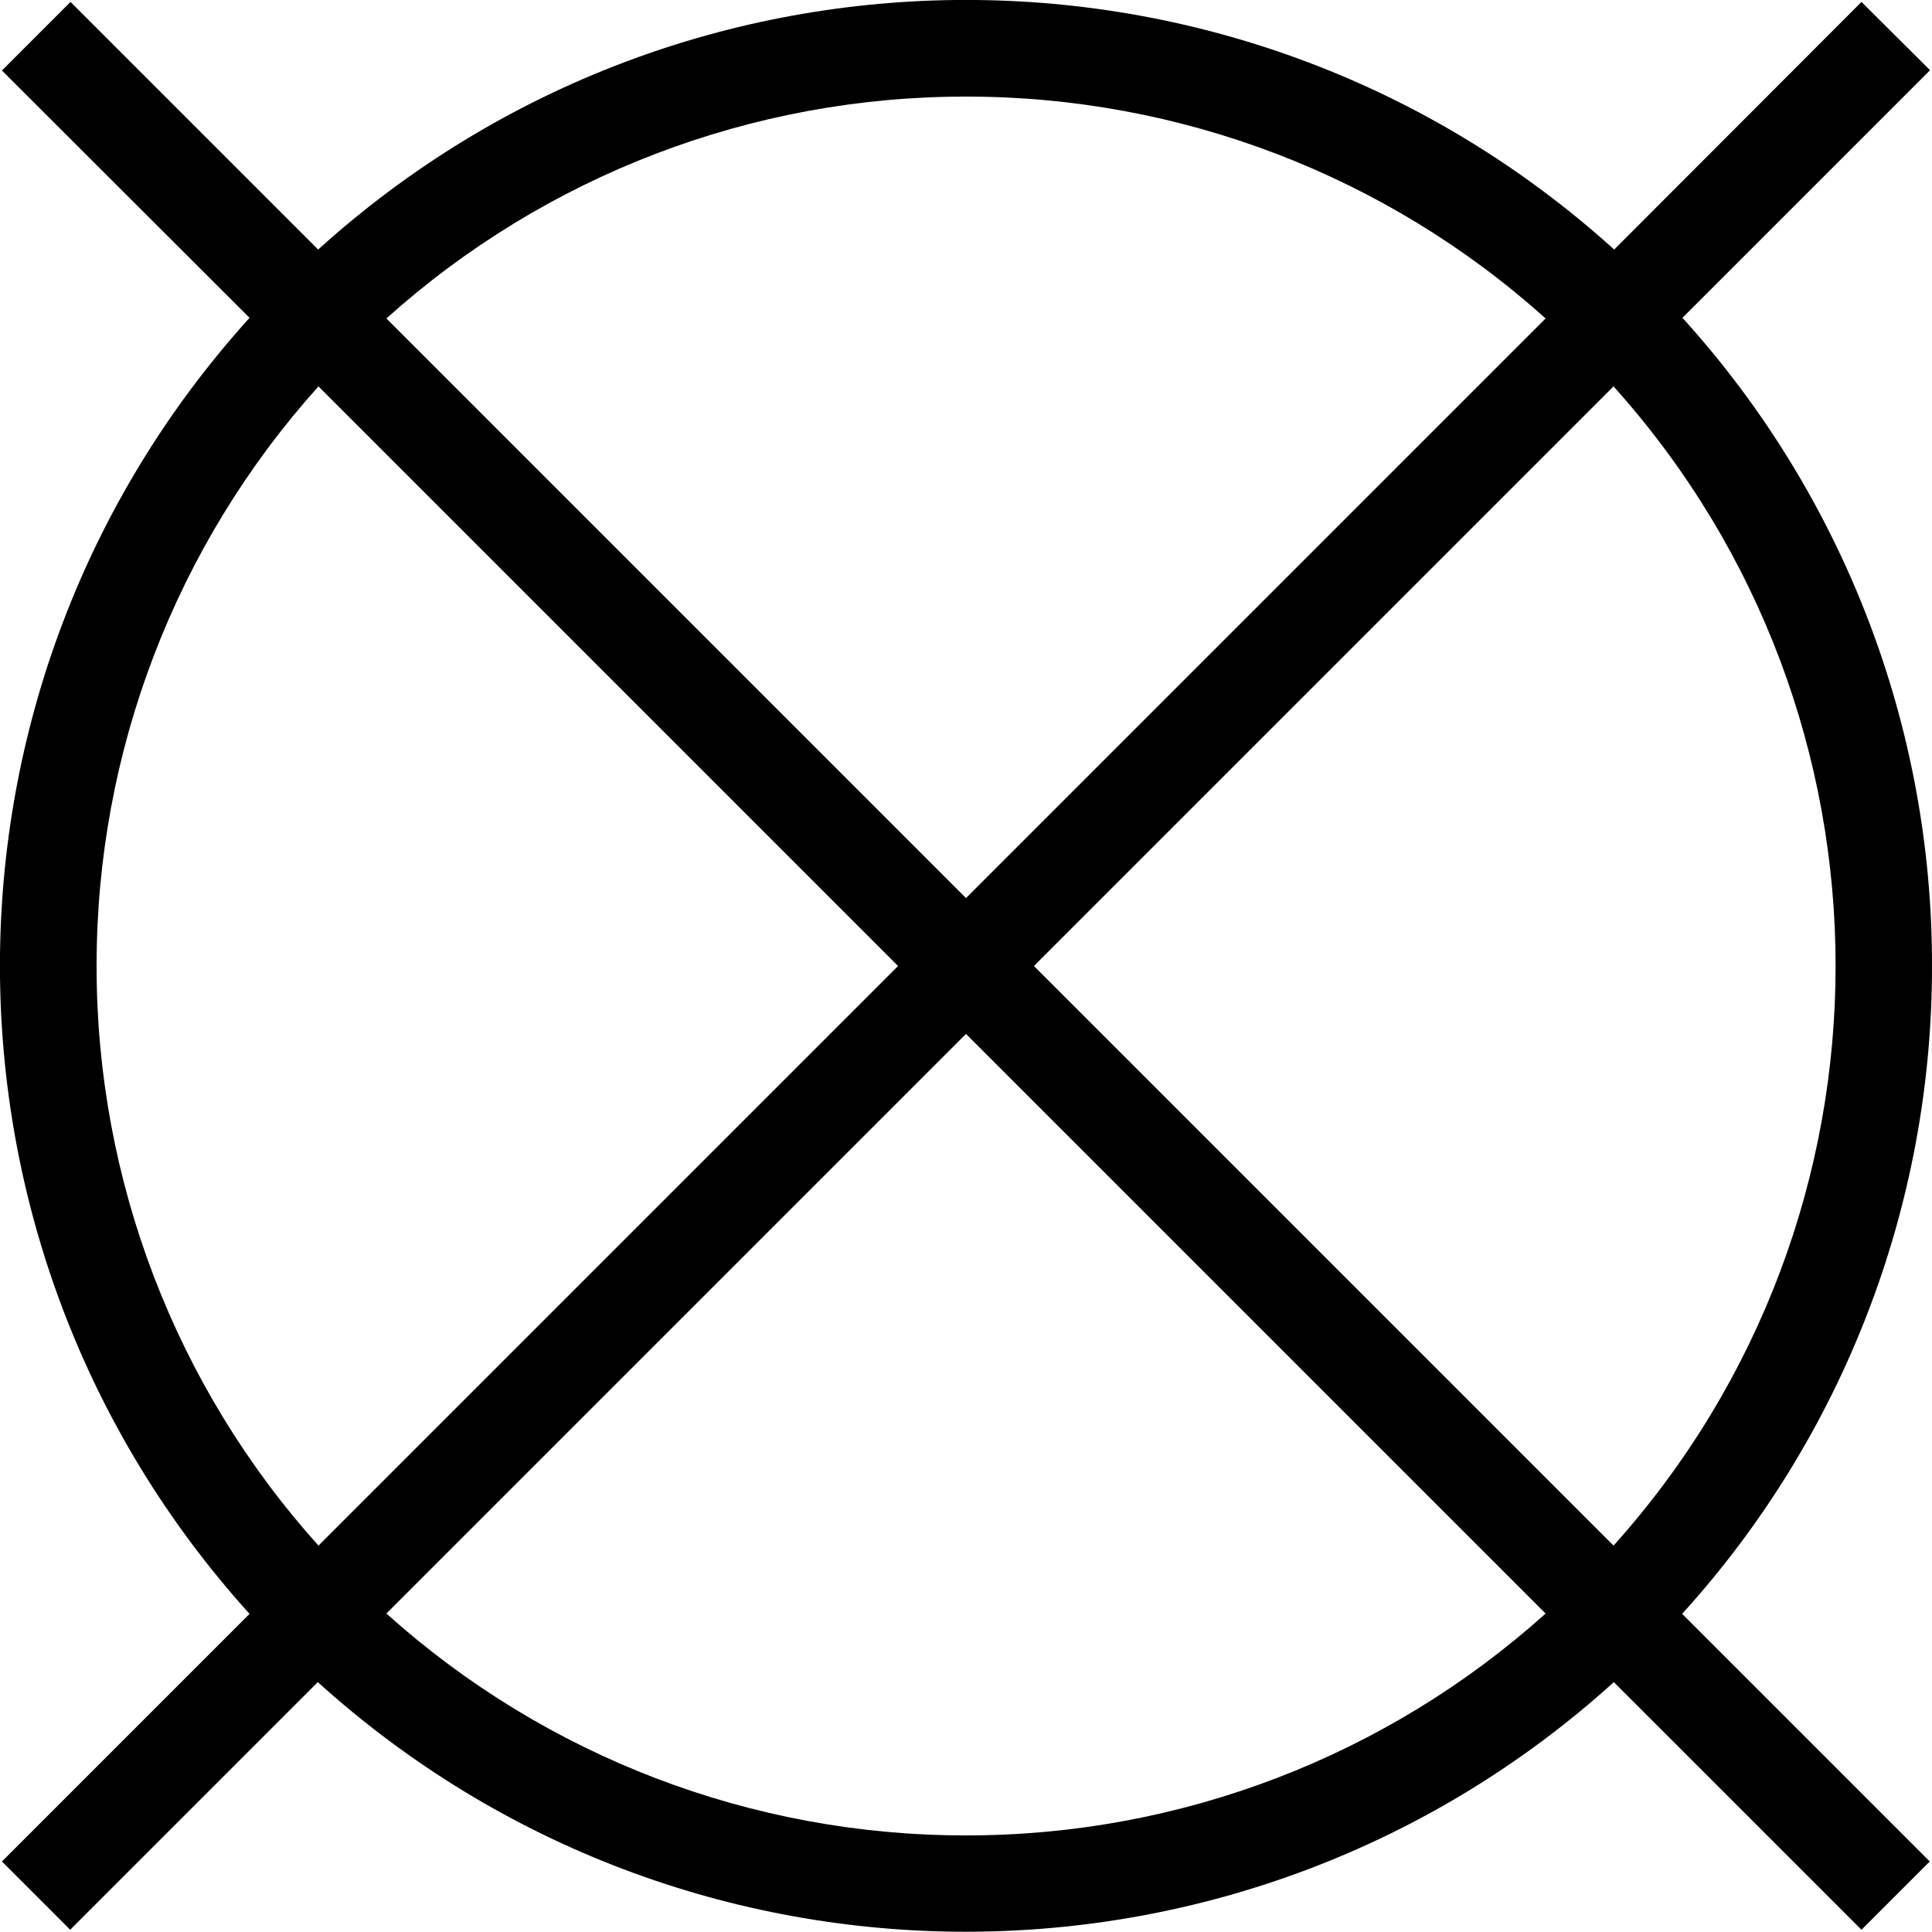
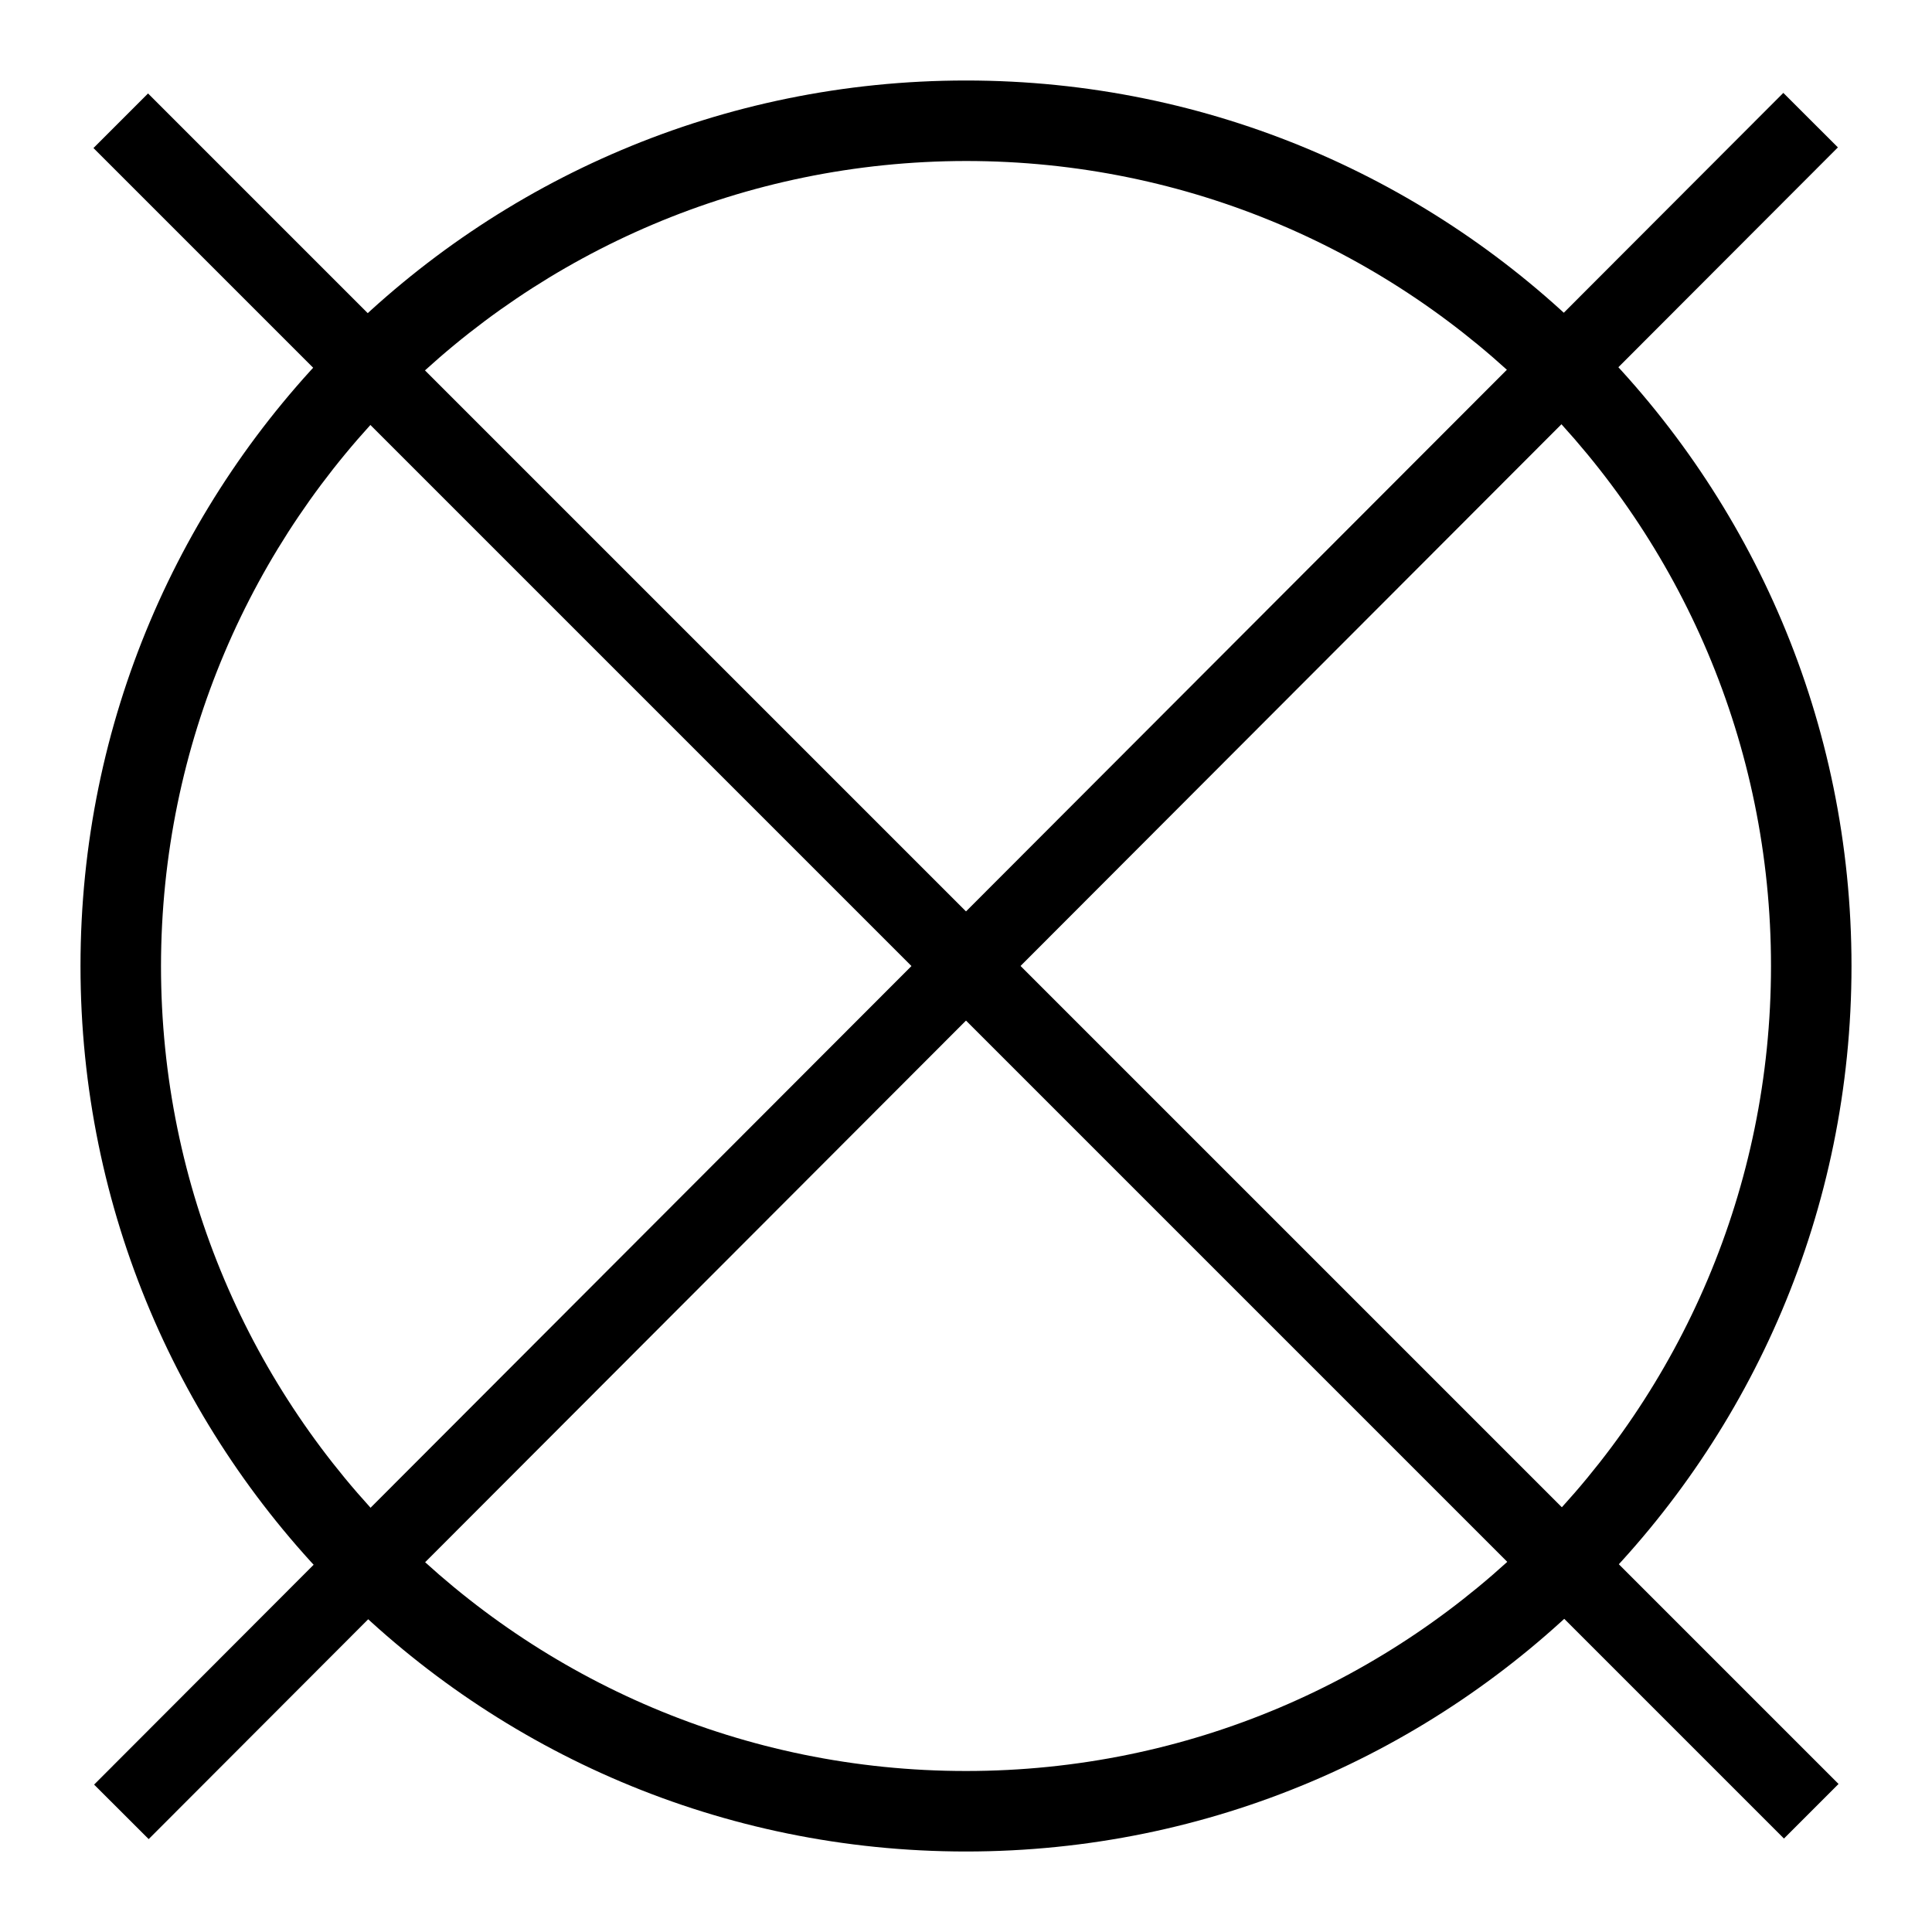
- <svg xmlns="http://www.w3.org/2000/svg" id="Ebene_1" data-name="Ebene 1" viewBox="0 0 60 60">
-   <path d="M60,30A29.89,29.89,0,0,0,52.25,9.87l7.69-7.69L57.81.06,50.13,7.75a30,30,0,0,0-40.25,0L2.19.06.06,2.19,7.75,9.87a30,30,0,0,0,0,40.25L.06,57.81l2.12,2.12,7.69-7.69a30,30,0,0,0,40.25,0l7.69,7.69,2.12-2.12-7.69-7.69A29.89,29.89,0,0,0,60,30ZM30,3A26.89,26.89,0,0,1,48,9.89l-18,18-18-18A26.89,26.89,0,0,1,30,3ZM3,30A26.89,26.89,0,0,1,9.89,12l18,18-18,18A26.89,26.89,0,0,1,3,30ZM30,57a26.89,26.89,0,0,1-18-6.89l18-18,18,18A26.89,26.89,0,0,1,30,57Zm20.11-9-18-18,18-18a26.94,26.94,0,0,1,0,36Z" />
+ <svg xmlns="http://www.w3.org/2000/svg" viewBox="0 0 24 24">
+   <path d="M12 2A10 10 0 112 12 10.011 10.011 0 0112 2m0-1a11 11 0 1011 11A11 11 0 0012 1z" />
+   <path d="M1.161 1.839l.678-.678 21 21-.678.678z" />
+   <path d="M1.169 22.169L22.153 1.154l.678.677L1.847 22.846z" />
</svg>
